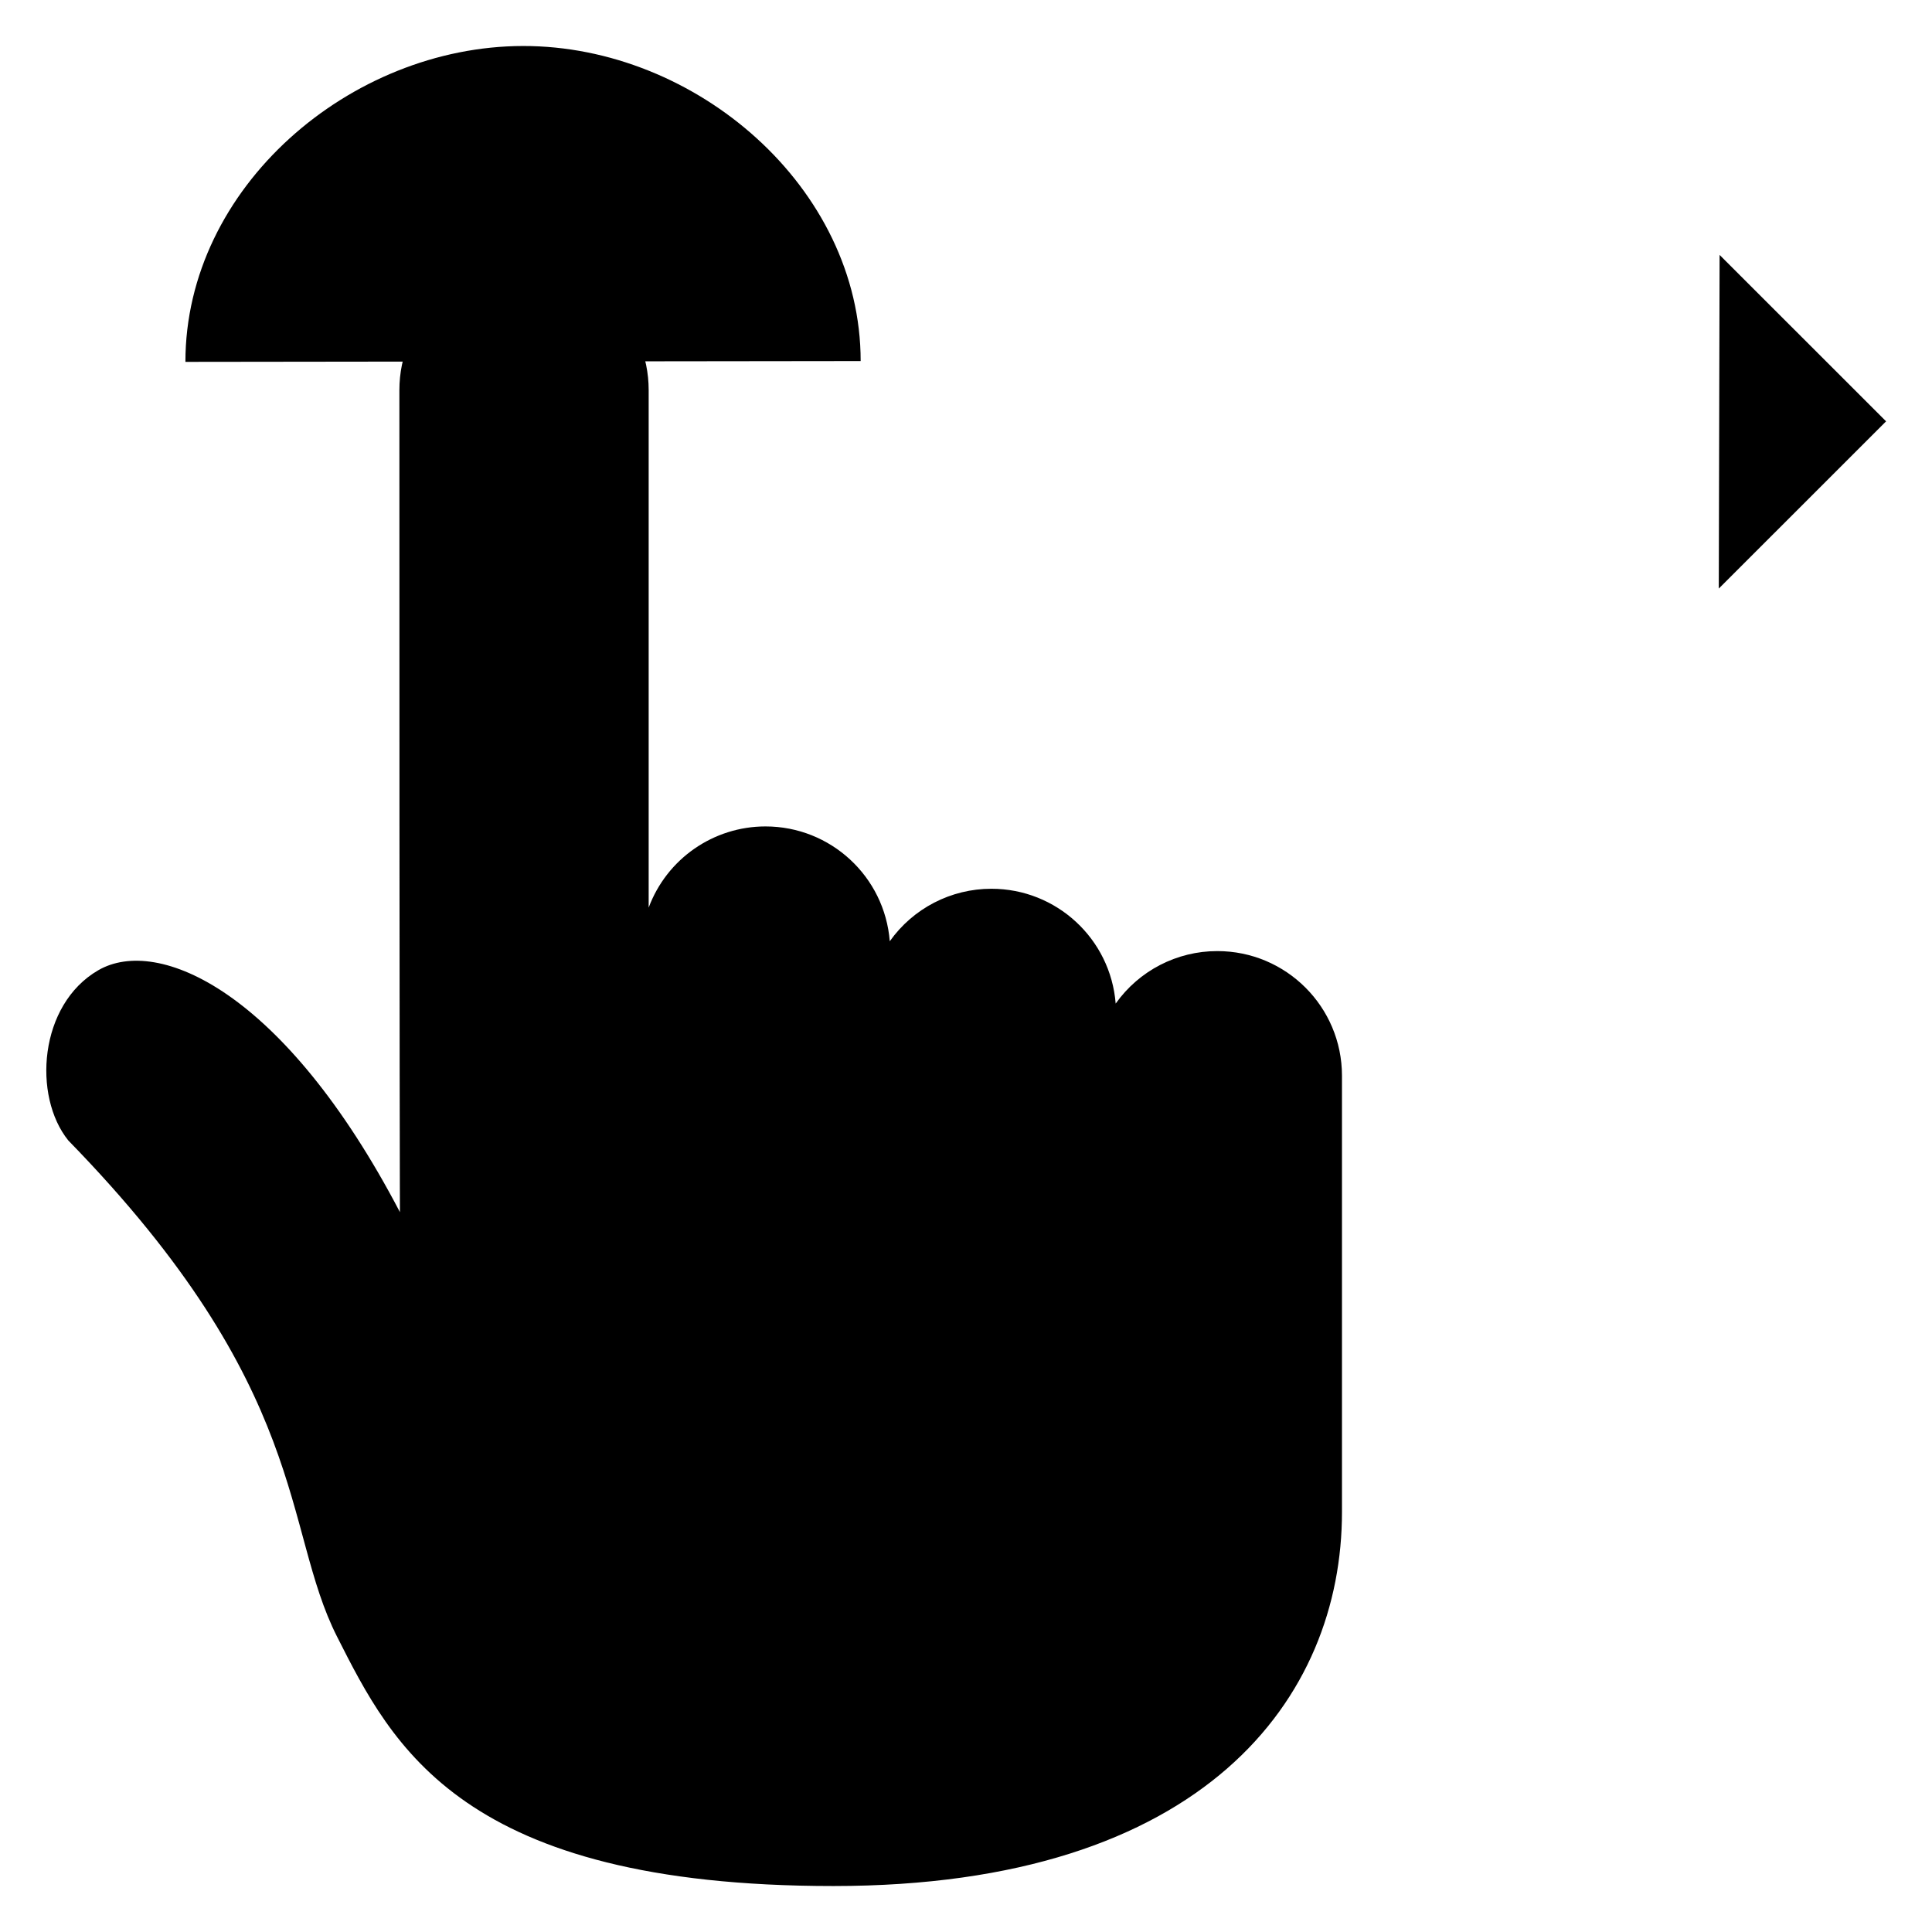
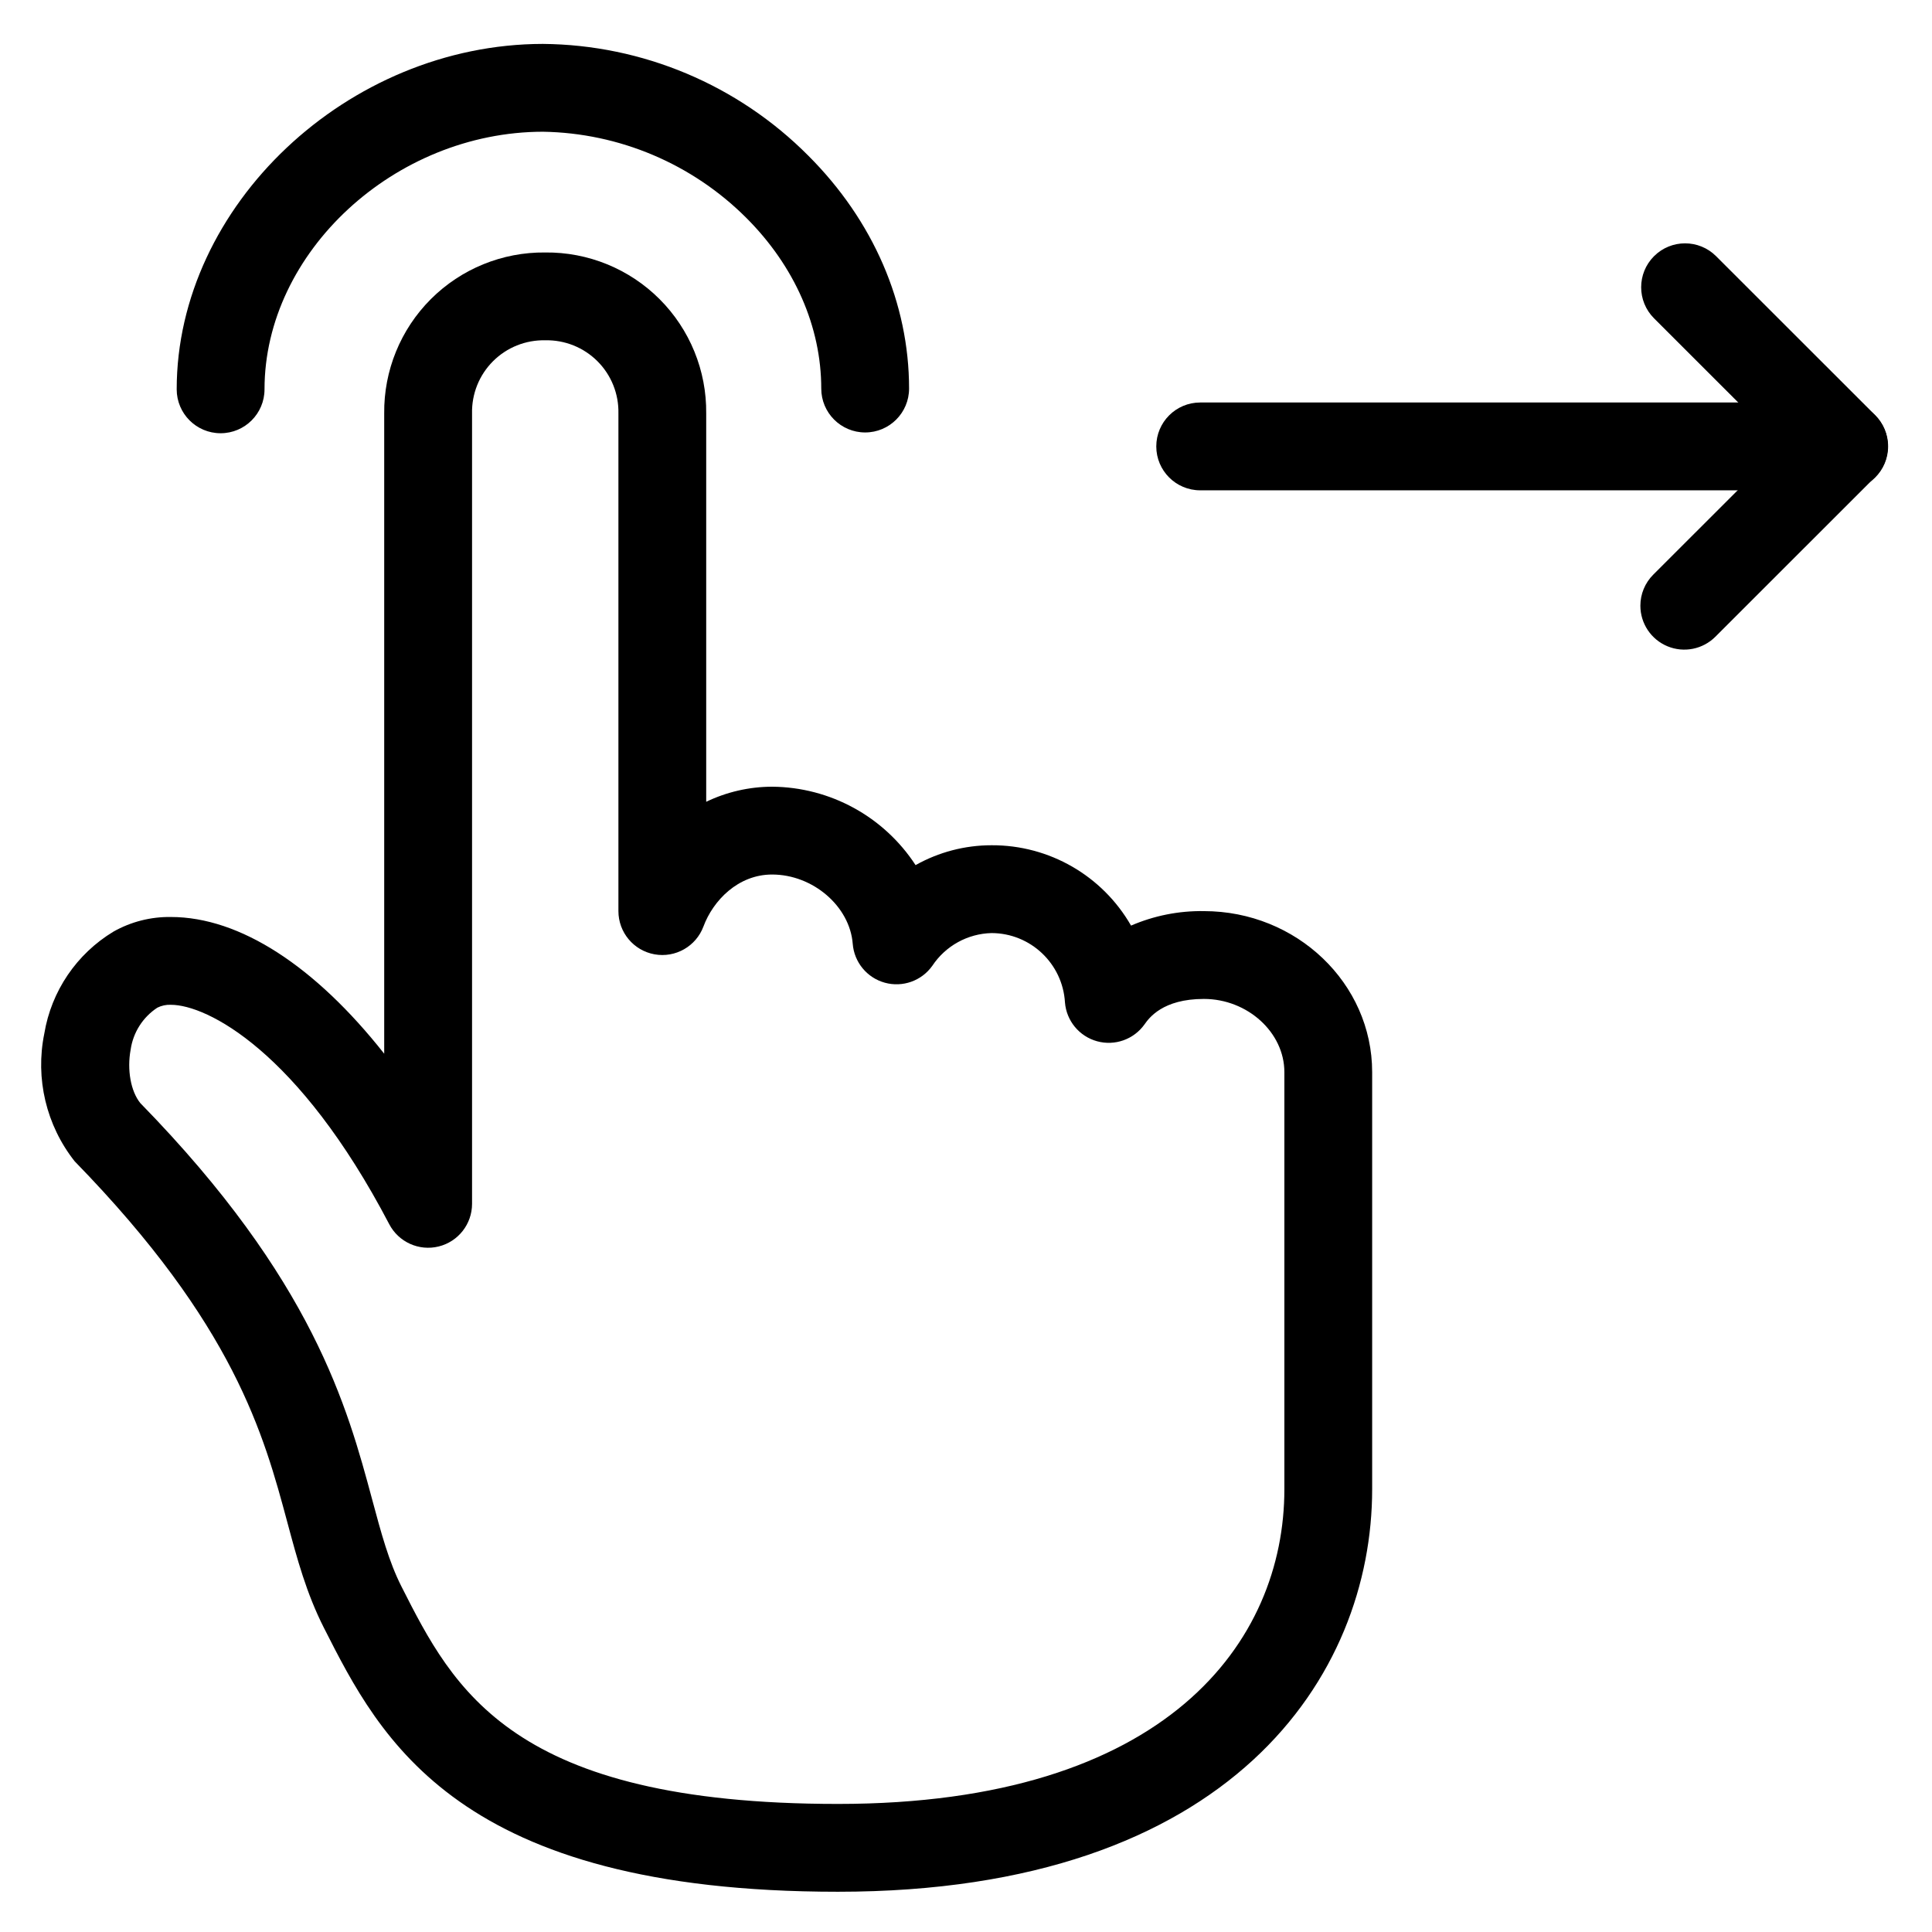
- <svg viewBox="0 0 252 252">
-   <path d="M43.966 213.481c-7.209-14.221-3.343-32.2-35.054-64.722-4.657-5.764-3.858-17.721 3.917-22.211s24.224 2.663 39.336 31.558c0 0-.071-13.21-.071-107.221a16.258 16.258 0 0 1 16.258-16.26 16.258 16.258 0 0 1 16.257 16.259v67.5a16.263 16.263 0 0 1 15.24-10.589 16.259 16.259 0 0 1 16.208 14.979 16.237 16.237 0 0 1 13.259-6.849 16.259 16.259 0 0 1 16.207 14.978 16.237 16.237 0 0 1 13.259-6.848 16.259 16.259 0 0 1 16.258 16.259v56.911c0 24.146-17.815 48.779-66.336 48.779s-57.531-18.303-64.738-32.523Z" />
-   <path d="M112.26 47.093C112.26 24.439 90.777 5.97 68.222 6S24.184 24.439 24.184 47.2m200.111-13.95 21.717 21.707-21.823 21.813M246.04 55h-88" />
+ <svg viewBox="0 0 264 264">
+   <g transform="translate(-1320)" clip-path="url(#clip-path)">
+     <path d="M1434.501 258.5c-51.959 0-62.526-20.848-70.242-36.07-2.392-4.719-3.65-9.4-4.982-14.364-3.231-12.031-7.253-27-29.072-49.377a21.286 21.286 0 0 1-4.152-17.452 20.122 20.122 0 0 1 9.447-13.933 15.491 15.491 0 0 1 7.854-2c9.437 0 19.723 6.741 29.146 18.681V56.5a21.766 21.766 0 0 1 22-22 21.766 21.766 0 0 1 22 22v53.061a20.889 20.889 0 0 1 9-2.061 23.606 23.606 0 0 1 19.61 10.715 21.17 21.17 0 0 1 10.39-2.715 21.849 21.849 0 0 1 19.052 10.979 24.131 24.131 0 0 1 9.948-1.979c12.682 0 23 9.869 23 22v57c.001 25.371-19.118 55-72.999 55Zm-91.146-121.2a3.78 3.78 0 0 0-1.854.394 8.263 8.263 0 0 0-3.649 5.735c-.512 2.756.017 5.69 1.317 7.3 23.633 24.2 28.294 41.552 31.7 54.224 1.217 4.53 2.268 8.443 3.987 11.834 7.118 14.043 15.06 29.713 59.648 29.713 44.975 0 61-22.212 61-43v-57c0-5.421-5.037-10-11-10-5.639 0-7.5 2.616-8.11 3.476a6 6 0 0 1-6.491 2.306 6 6 0 0 1-4.381-5.316 10.076 10.076 0 0 0-10.018-9.466 10.009 10.009 0 0 0-8.11 4.476 6 6 0 0 1-6.491 2.306 6 6 0 0 1-4.381-5.316c-.4-5.131-5.446-9.466-11.018-9.466-4.654 0-8.063 3.562-9.377 7.092a6 6 0 0 1-6.686 3.813 6 6 0 0 1-4.937-5.905v-68a9.781 9.781 0 0 0-10-10 9.781 9.781 0 0 0-10 10v108a6 6 0 0 1-4.568 5.827 6 6 0 0 1-6.749-3.046c-12.405-23.714-24.938-29.979-29.833-29.979Z" />
+     <path d="M1344.145 53.2c0-25.109 23.376-47.165 50.03-47.2a51.753 51.753 0 0 1 36.278 15.274c8.878 8.867 13.768 20.167 13.768 31.819a6 6 0 0 1-6 6 6 6 0 0 1-6-6c0-8.444-3.639-16.728-10.248-23.328A40.222 40.222 0 0 0 1394.191 18c-20.27.027-38.046 16.475-38.046 35.2a6 6 0 0 1-12 0Zm200.006 29.57a5.981 5.981 0 0 1 1.758-4.244l17.578-17.569-17.472-17.463a6 6 0 0 1 0-8.485 6 6 0 0 1 8.485 0l21.716 21.704a6 6 0 0 1 1.758 4.244 6 6 0 0 1-1.758 4.243l-21.824 21.813a6 6 0 0 1-10.241-4.243Z" />
+     <path d="M1478.001 61a6 6 0 0 1 6-6h88a6 6 0 0 1 6 6 6 6 0 0 1-6 6h-88a6 6 0 0 1-6-6Z" />
+   </g>
</svg>
